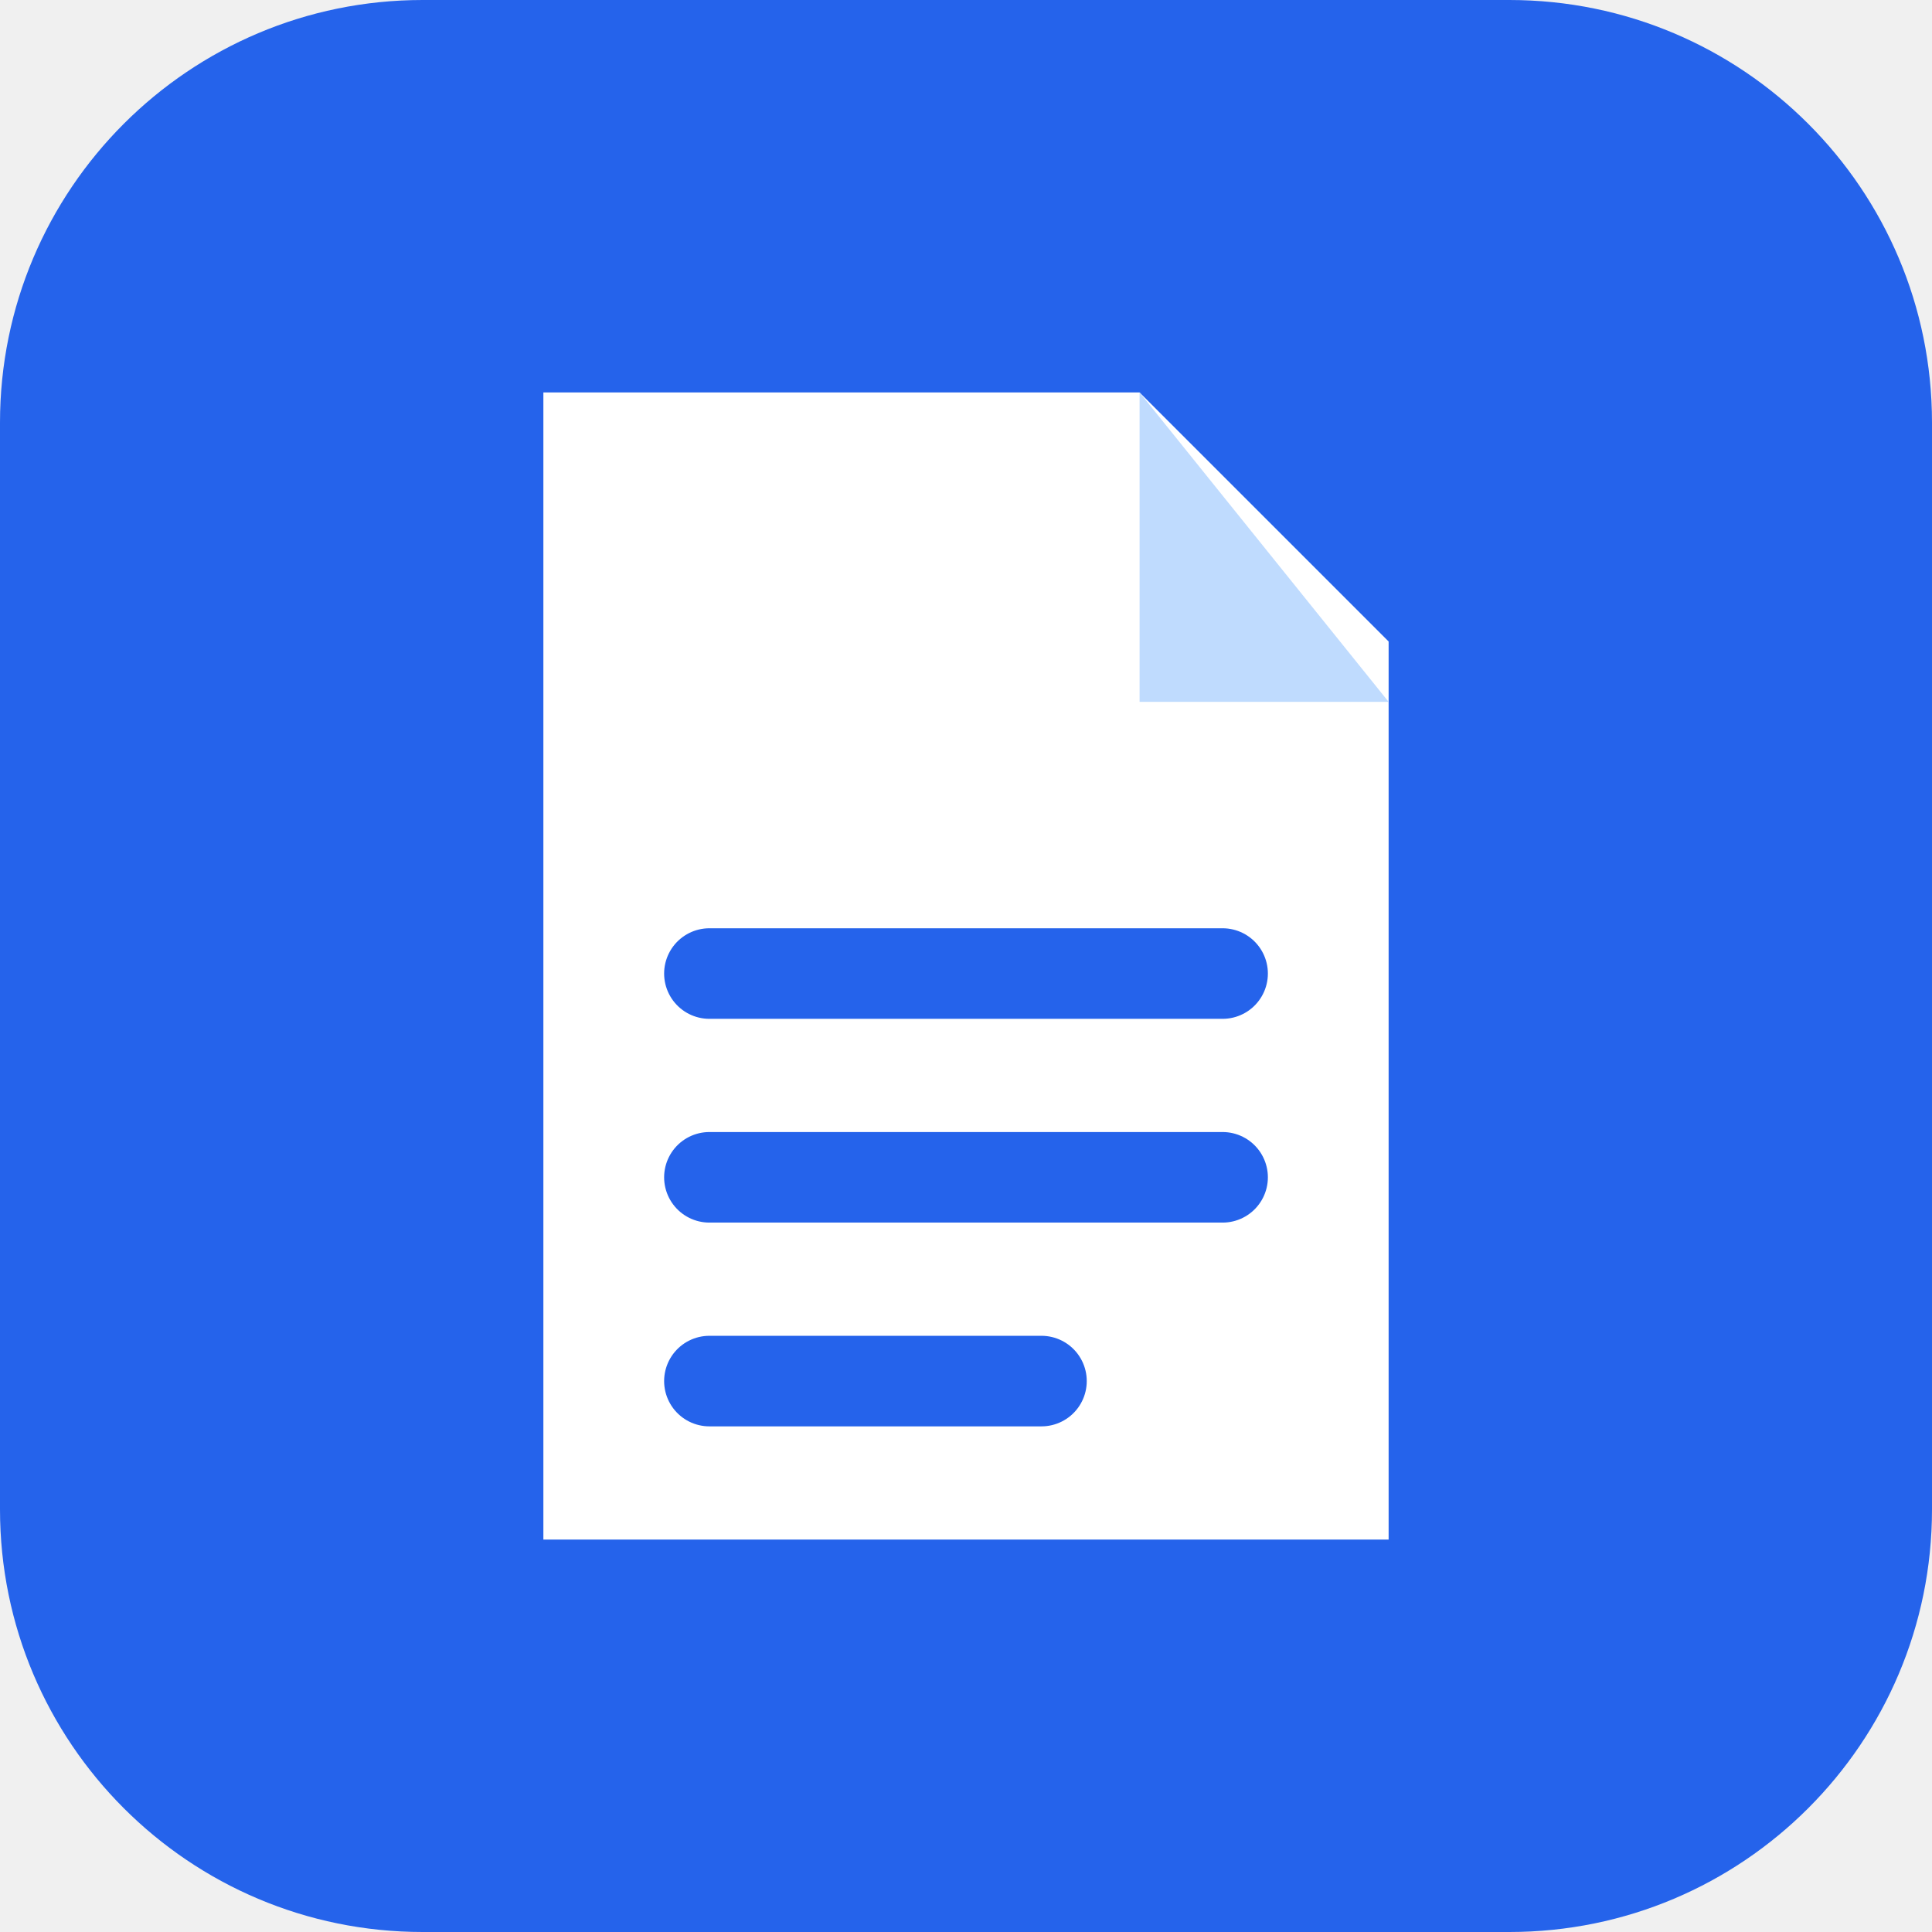
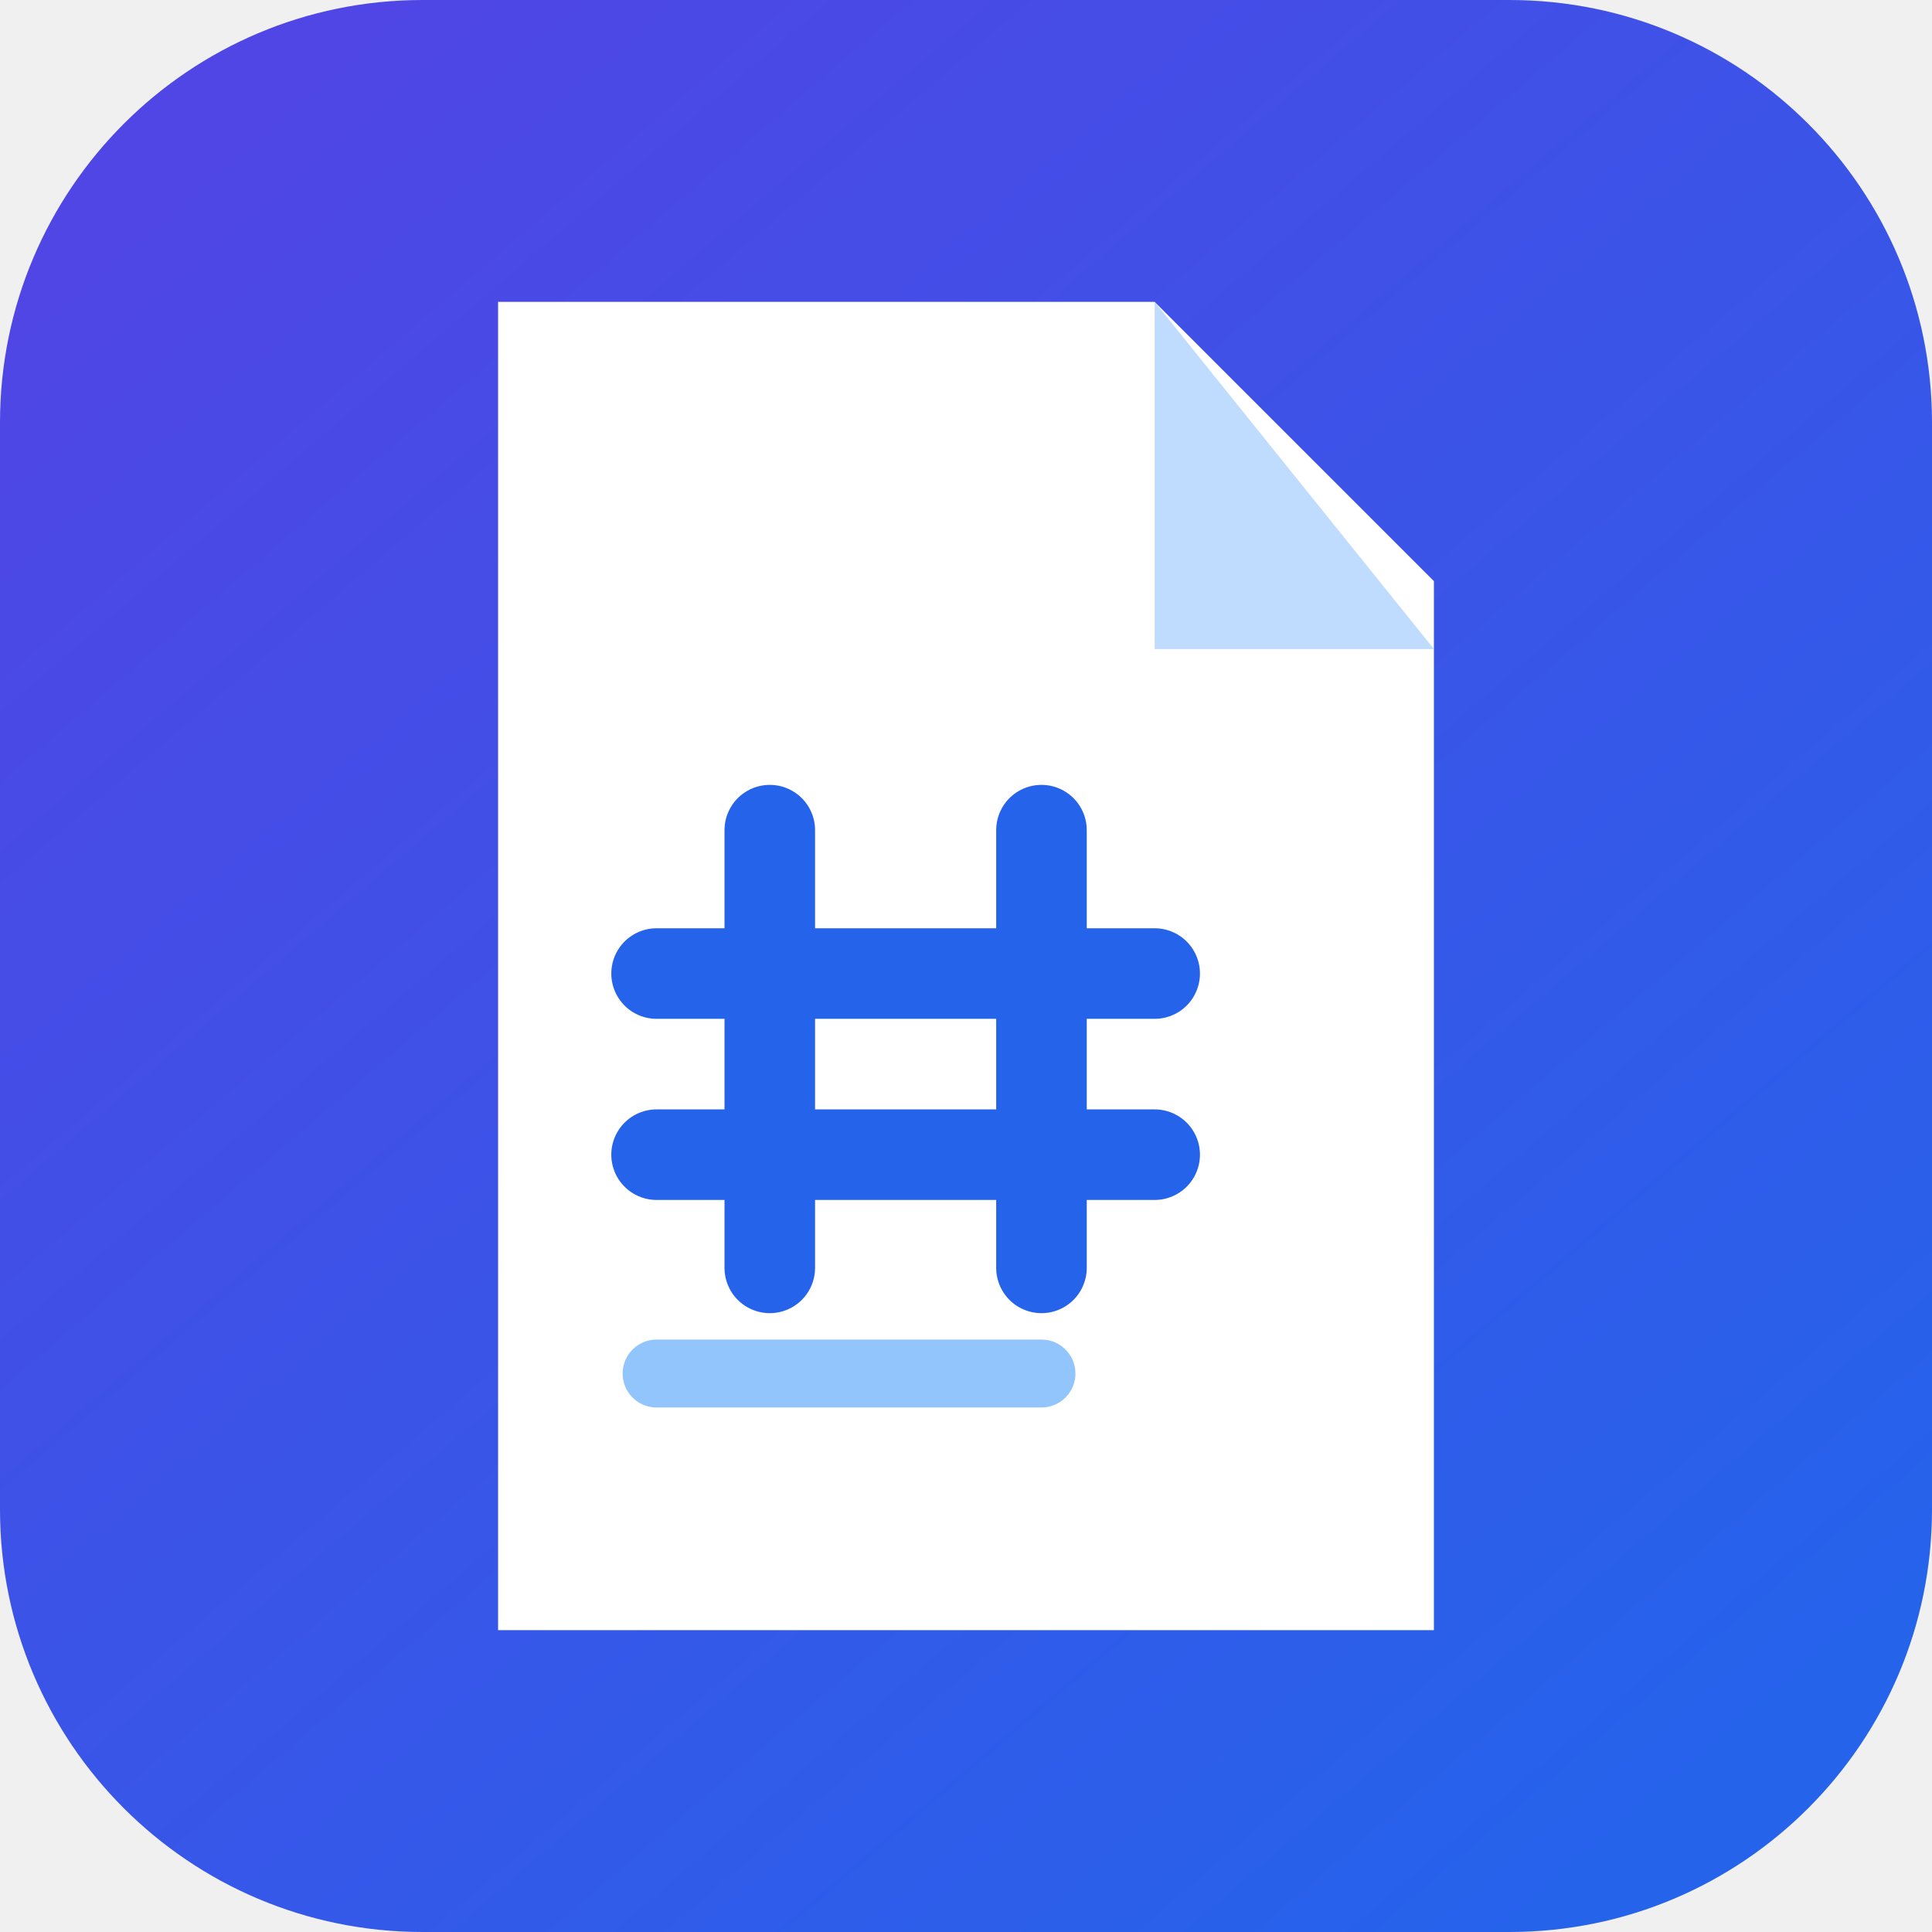
<svg xmlns="http://www.w3.org/2000/svg" viewBox="0 0 512 512">
-   <rect width="512" height="512" rx="112" fill="#2563eb" />
-   <path d="M144 104h158l66 66v238H144z" fill="#fff" />
-   <path d="M302 104v82h66" fill="#bfdbfe" />
-   <path d="M188 258h136M188 312h136M188 366h88" stroke="#2563eb" stroke-width="24" stroke-linecap="round" />
+   <defs>
+     <linearGradient id="background" x1="64" y1="32" x2="448" y2="480" gradientUnits="userSpaceOnUse">
+       <stop stop-color="#4f46e5" />
+       <stop offset="1" stop-color="#2563eb" />
+     </linearGradient>
+   </defs>
+   <rect width="512" height="512" rx="112" fill="url(#background)" />
+   <path d="M132 80h174l74 74v278H132z" fill="#fff" />
+   <path d="M306 80v92h74" fill="#bfdbfe" />
+   <path d="M204 220v116M276 220v116M174 258h132M174 306h132" stroke="#2563eb" stroke-width="24" stroke-linecap="round" />
+   <path d="M174 364h102" stroke="#93c5fd" stroke-width="18" stroke-linecap="round" />
</svg>
